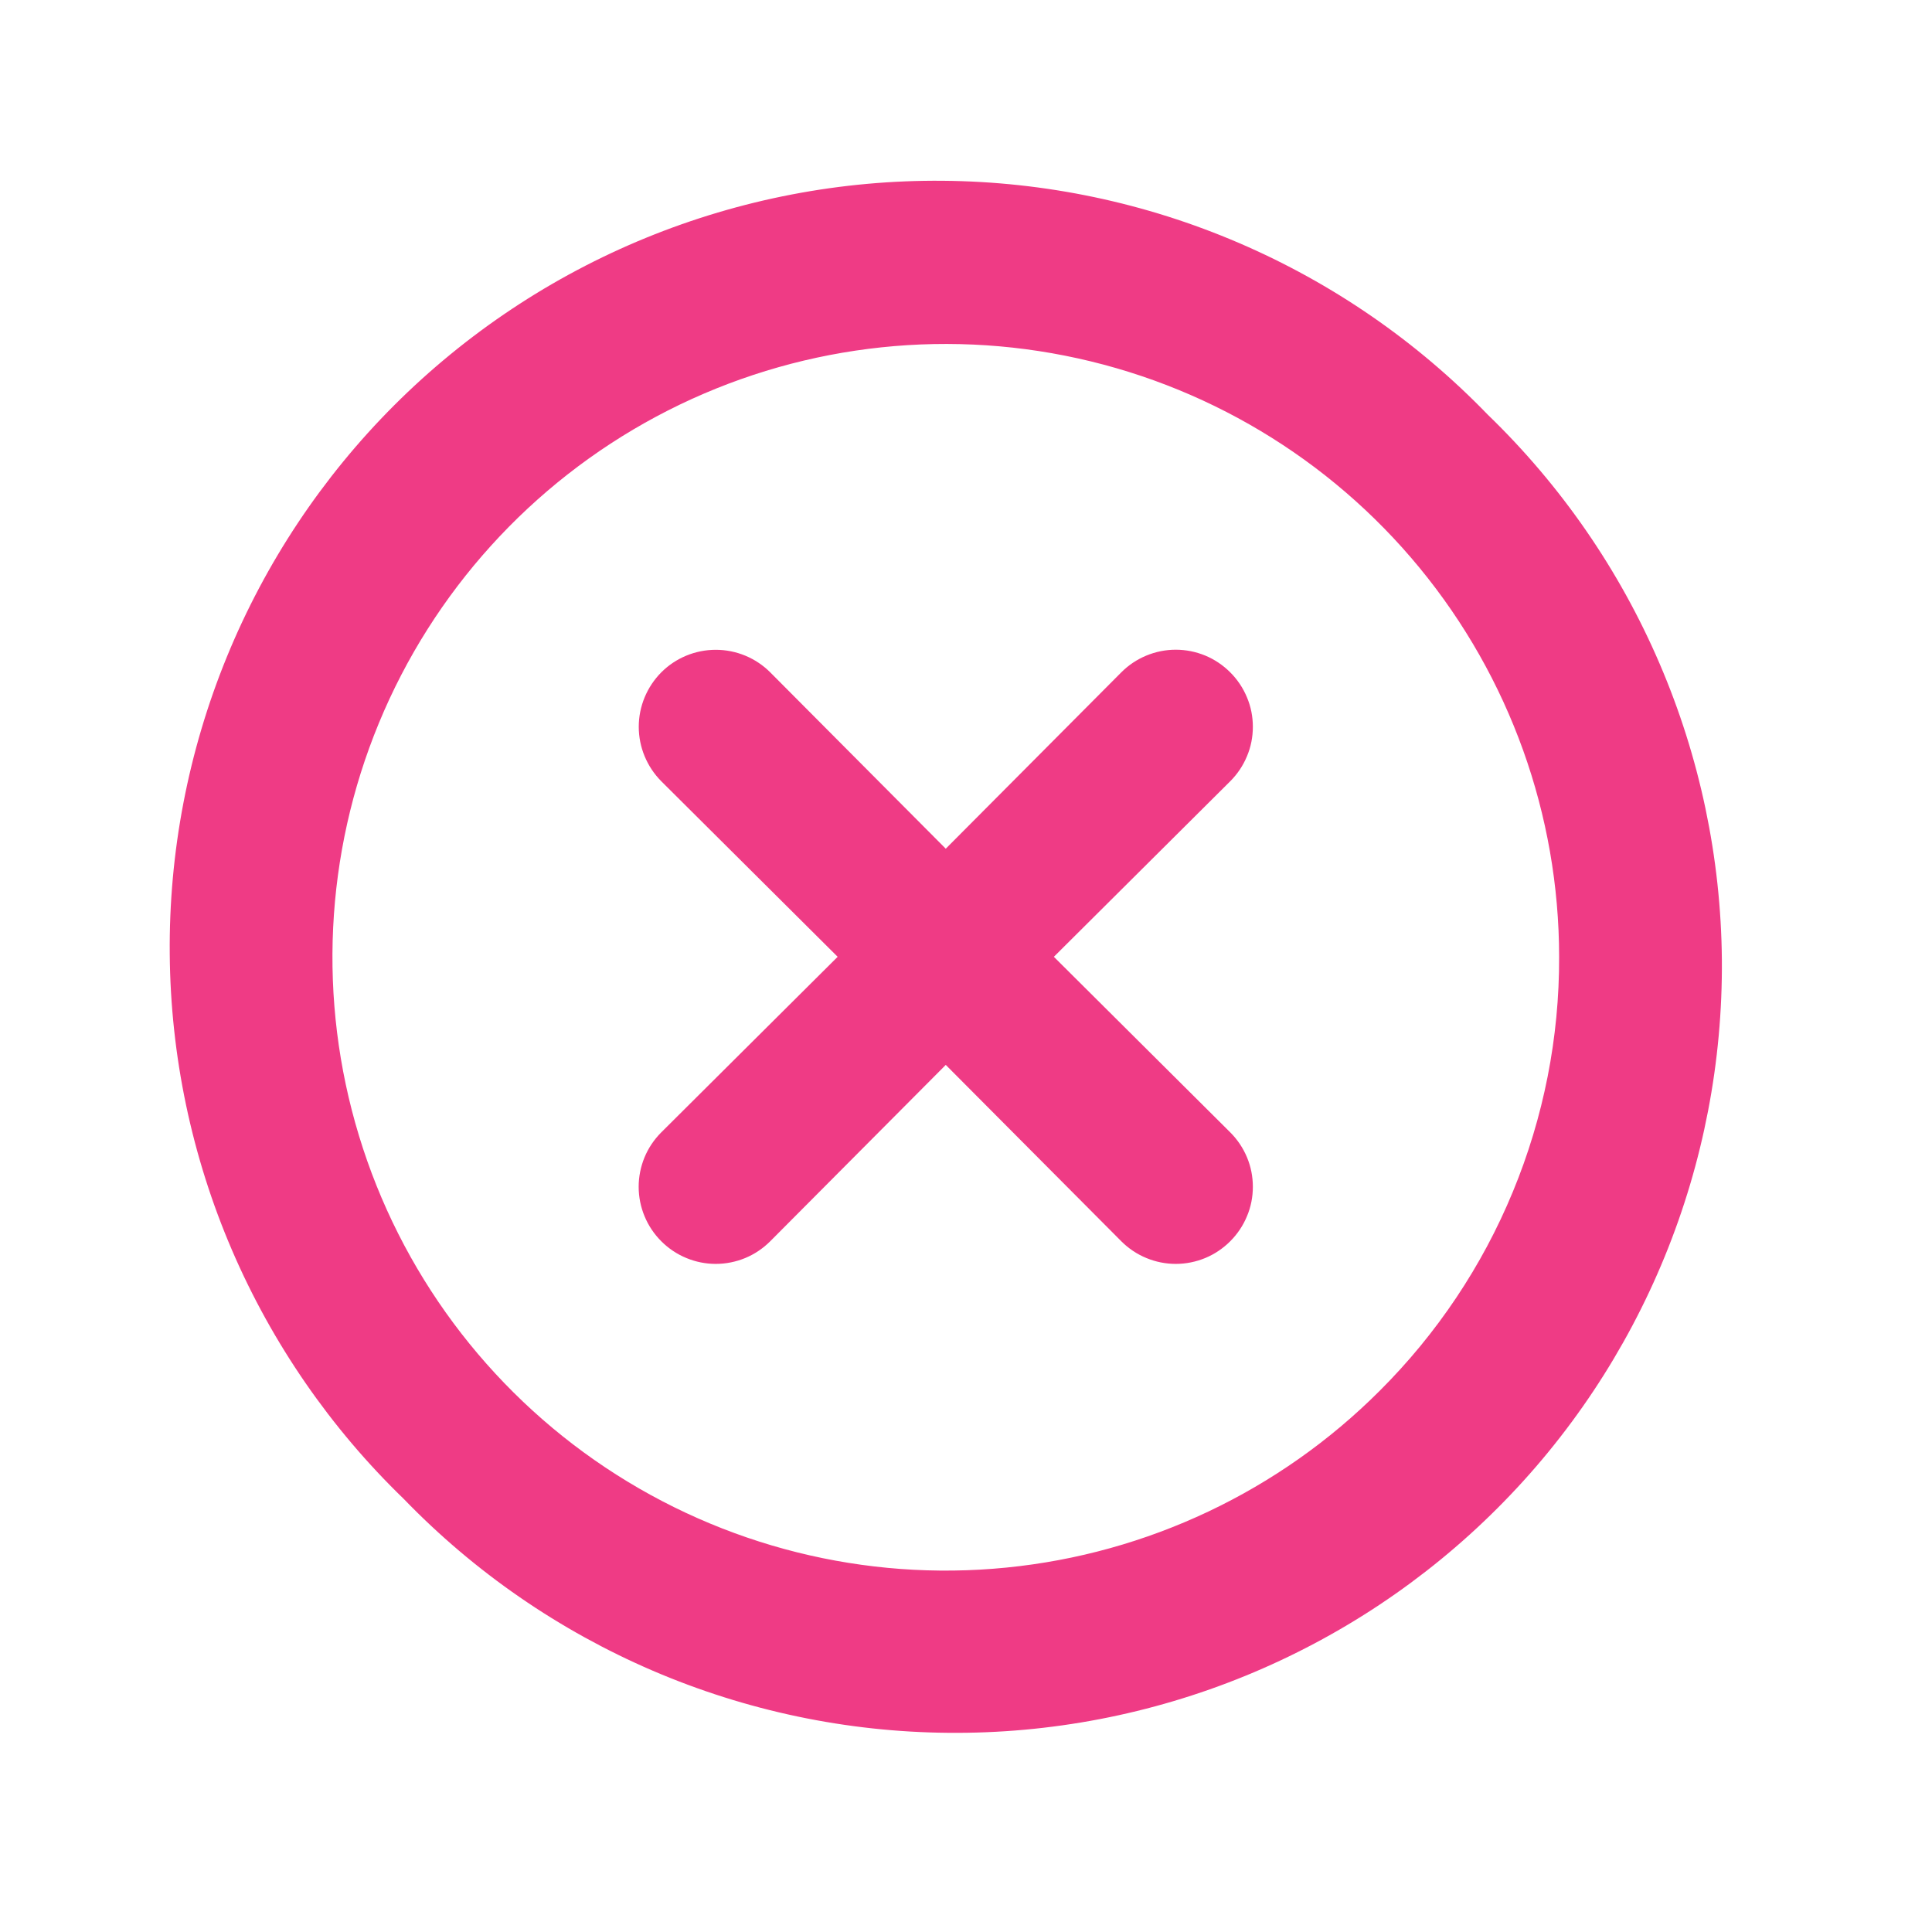
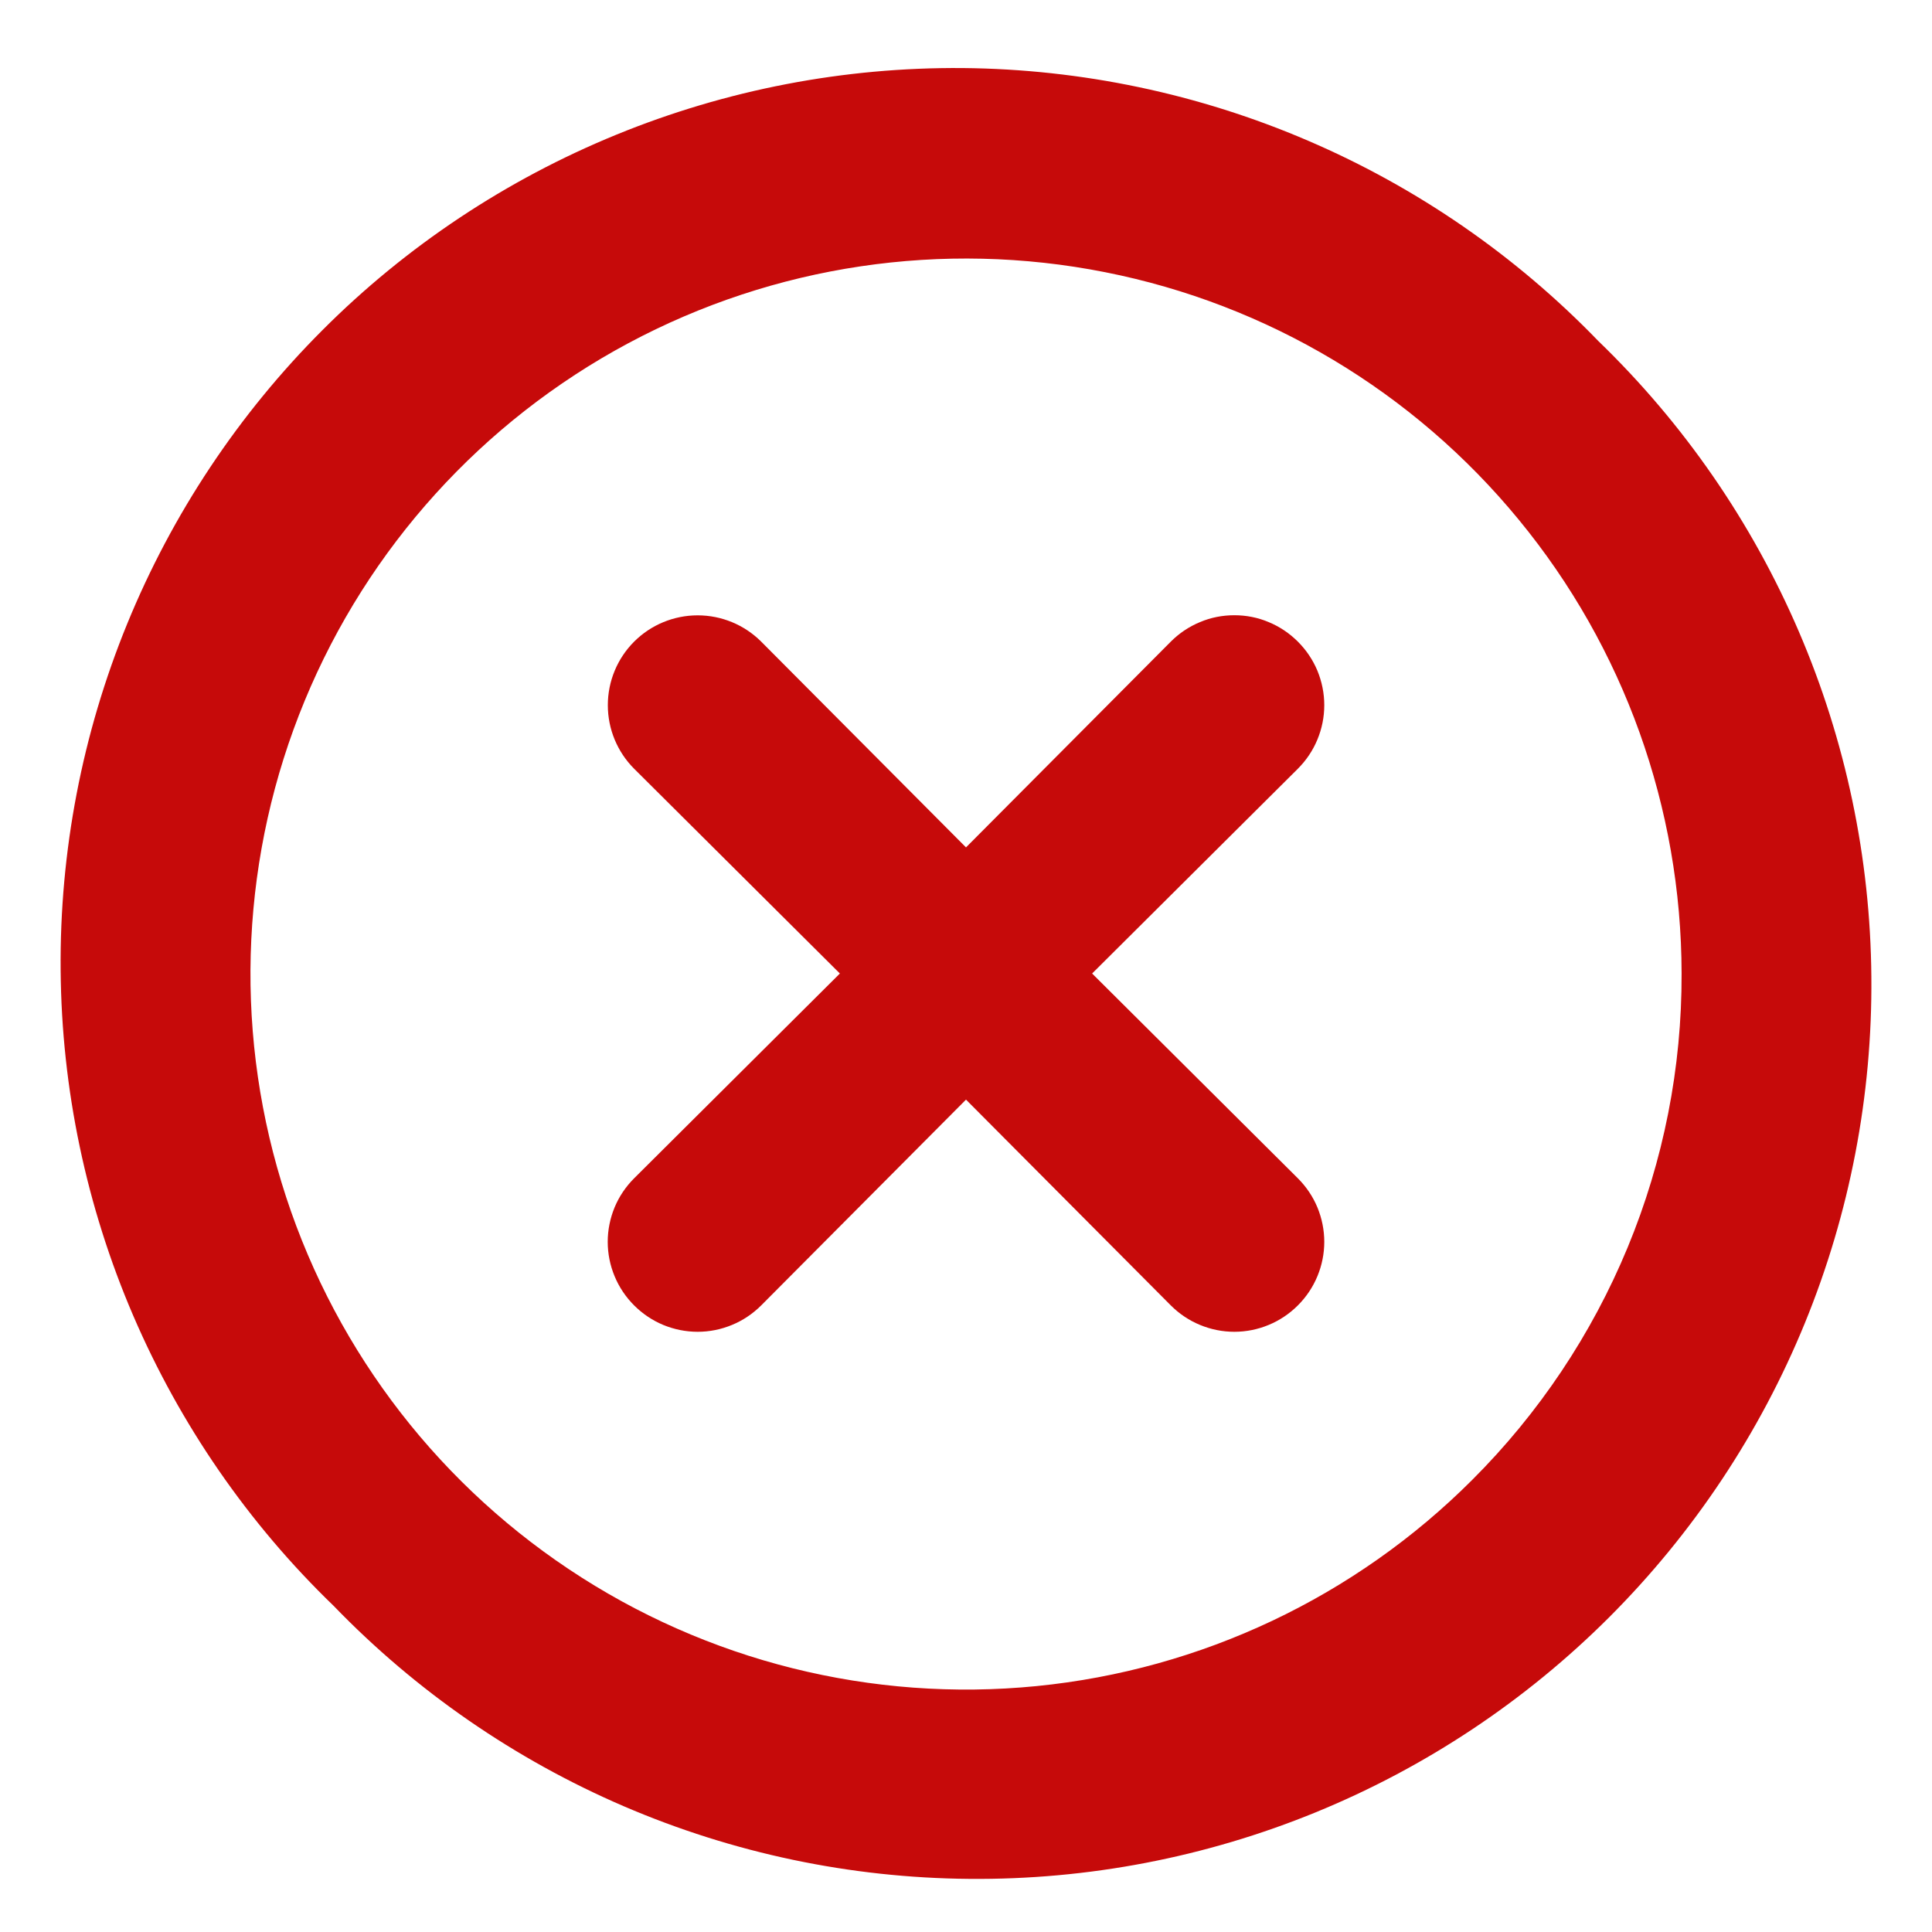
- <svg xmlns="http://www.w3.org/2000/svg" width="21" height="21" viewBox="0 0 21 21" fill="none">
-   <path d="M13.372 7.308C13.294 7.23 13.202 7.168 13.101 7.126C12.999 7.084 12.89 7.062 12.78 7.062C12.67 7.062 12.561 7.084 12.46 7.126C12.358 7.168 12.266 7.23 12.188 7.308L10.28 9.225L8.372 7.308C8.215 7.151 8.002 7.063 7.78 7.063C7.558 7.063 7.345 7.151 7.188 7.308C7.032 7.465 6.943 7.678 6.943 7.9C6.943 8.122 7.032 8.335 7.188 8.492L9.105 10.4L7.188 12.308C7.11 12.386 7.048 12.478 7.006 12.579C6.964 12.681 6.942 12.79 6.942 12.9C6.942 13.01 6.964 13.119 7.006 13.22C7.048 13.322 7.11 13.414 7.188 13.492C7.266 13.57 7.358 13.632 7.46 13.674C7.561 13.716 7.67 13.738 7.78 13.738C7.89 13.738 7.999 13.716 8.101 13.674C8.202 13.632 8.294 13.57 8.372 13.492L10.28 11.575L12.188 13.492C12.266 13.57 12.358 13.632 12.46 13.674C12.561 13.716 12.67 13.738 12.78 13.738C12.89 13.738 12.999 13.716 13.101 13.674C13.202 13.632 13.294 13.57 13.372 13.492C13.45 13.414 13.512 13.322 13.554 13.22C13.597 13.119 13.618 13.01 13.618 12.9C13.618 12.79 13.597 12.681 13.554 12.579C13.512 12.478 13.45 12.386 13.372 12.308L11.455 10.4L13.372 8.492C13.45 8.414 13.512 8.322 13.554 8.22C13.597 8.119 13.618 8.01 13.618 7.9C13.618 7.79 13.597 7.681 13.554 7.58C13.512 7.478 13.45 7.386 13.372 7.308ZM16.172 4.508C15.403 3.712 14.484 3.078 13.467 2.641C12.45 2.204 11.357 1.974 10.25 1.965C9.144 1.955 8.046 2.166 7.022 2.585C5.998 3.004 5.068 3.623 4.285 4.405C3.503 5.187 2.884 6.118 2.465 7.142C2.046 8.166 1.835 9.264 1.845 10.37C1.854 11.476 2.084 12.57 2.521 13.587C2.958 14.603 3.593 15.523 4.388 16.292C5.157 17.088 6.077 17.722 7.093 18.159C8.11 18.596 9.204 18.826 10.31 18.835C11.417 18.845 12.514 18.634 13.538 18.215C14.562 17.796 15.493 17.177 16.275 16.395C17.058 15.613 17.676 14.682 18.095 13.658C18.514 12.634 18.725 11.537 18.716 10.43C18.706 9.323 18.476 8.23 18.039 7.213C17.603 6.197 16.968 5.277 16.172 4.508ZM14.997 15.117C13.907 16.208 12.472 16.887 10.938 17.039C9.403 17.192 7.863 16.807 6.58 15.951C5.297 15.095 4.35 13.82 3.902 12.345C3.453 10.869 3.53 9.283 4.119 7.858C4.708 6.433 5.774 5.256 7.133 4.528C8.493 3.8 10.063 3.566 11.576 3.866C13.089 4.166 14.451 4.981 15.43 6.172C16.41 7.364 16.946 8.858 16.947 10.4C16.95 11.276 16.779 12.144 16.444 12.954C16.11 13.763 15.618 14.498 14.997 15.117Z" fill="#EF3B85" />
+ <svg xmlns="http://www.w3.org/2000/svg" width="20" height="20" viewBox="0 0 17 18" fill="none">
+   <path d="M11.592 5.978C11.514 5.9 11.422 5.838 11.32 5.796C11.219 5.753 11.11 5.732 11 5.732C10.89 5.732 10.781 5.753 10.68 5.796C10.578 5.838 10.486 5.9 10.408 5.978L8.5 7.895L6.592 5.978C6.435 5.821 6.222 5.733 6 5.733C5.778 5.733 5.565 5.821 5.408 5.978C5.251 6.135 5.163 6.348 5.163 6.57C5.163 6.792 5.251 7.005 5.408 7.162L7.325 9.07L5.408 10.978C5.33 11.056 5.268 11.148 5.226 11.249C5.184 11.351 5.162 11.46 5.162 11.57C5.162 11.68 5.184 11.789 5.226 11.89C5.268 11.992 5.33 12.084 5.408 12.162C5.486 12.24 5.578 12.302 5.679 12.344C5.781 12.386 5.89 12.408 6 12.408C6.11 12.408 6.219 12.386 6.32 12.344C6.422 12.302 6.514 12.24 6.592 12.162L8.5 10.245L10.408 12.162C10.486 12.24 10.578 12.302 10.68 12.344C10.781 12.386 10.89 12.408 11 12.408C11.11 12.408 11.219 12.386 11.32 12.344C11.422 12.302 11.514 12.24 11.592 12.162C11.67 12.084 11.732 11.992 11.774 11.89C11.816 11.789 11.838 11.68 11.838 11.57C11.838 11.46 11.816 11.351 11.774 11.249C11.732 11.148 11.67 11.056 11.592 10.978L9.675 9.07L11.592 7.162C11.67 7.084 11.732 6.992 11.774 6.89C11.816 6.789 11.838 6.68 11.838 6.57C11.838 6.46 11.816 6.351 11.774 6.249C11.732 6.148 11.67 6.056 11.592 5.978ZM14.392 3.178C13.623 2.382 12.703 1.747 11.687 1.311C10.67 0.874 9.576 0.644 8.47 0.634C7.363 0.625 6.266 0.836 5.242 1.255C4.218 1.674 3.287 2.292 2.505 3.075C1.723 3.857 1.104 4.788 0.685 5.812C0.266 6.836 0.055 7.933 0.065 9.04C0.074 10.146 0.304 11.24 0.741 12.257C1.178 13.273 1.812 14.193 2.608 14.961C3.377 15.757 4.297 16.392 5.313 16.829C6.33 17.266 7.423 17.496 8.53 17.505C9.636 17.515 10.734 17.304 11.758 16.885C12.782 16.466 13.713 15.847 14.495 15.065C15.277 14.282 15.896 13.352 16.315 12.328C16.734 11.304 16.945 10.206 16.935 9.1C16.926 7.993 16.696 6.9 16.259 5.883C15.822 4.866 15.188 3.947 14.392 3.178ZM13.217 13.787C12.127 14.878 10.692 15.557 9.157 15.709C7.622 15.861 6.082 15.476 4.8 14.62C3.517 13.764 2.57 12.49 2.122 11.014C1.673 9.539 1.75 7.953 2.339 6.528C2.928 5.103 3.994 3.926 5.353 3.198C6.713 2.47 8.283 2.236 9.796 2.536C11.309 2.835 12.671 3.65 13.65 4.842C14.63 6.033 15.165 7.528 15.167 9.07C15.17 9.946 14.999 10.814 14.664 11.623C14.329 12.433 13.837 13.168 13.217 13.787Z" fill="#C60A0A" />
</svg>
